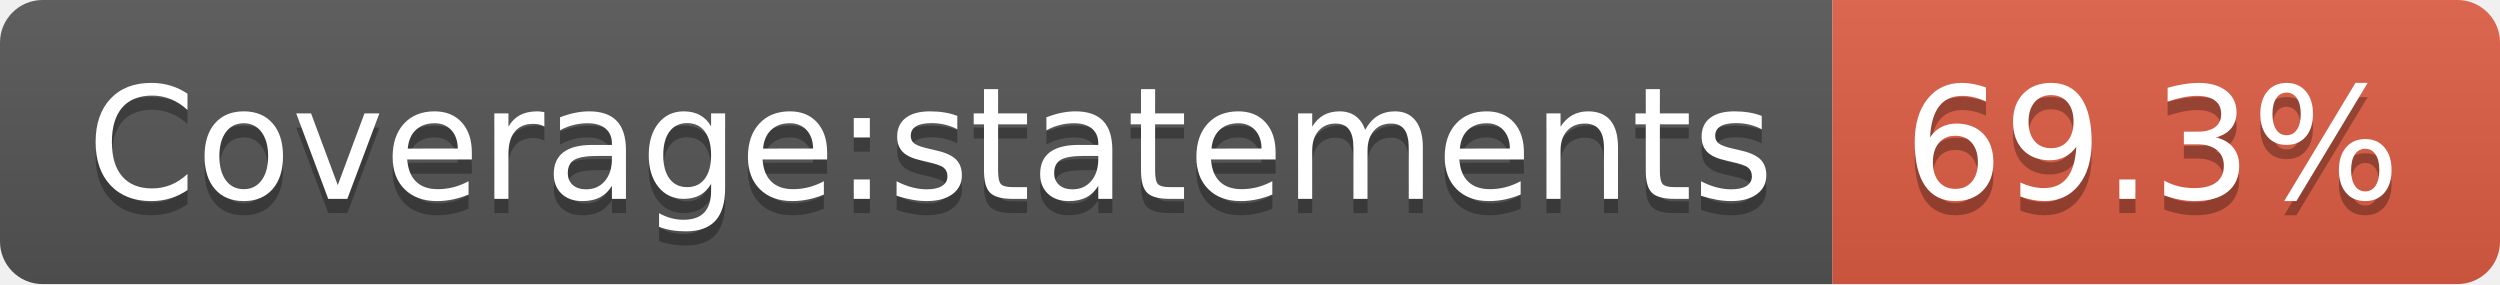
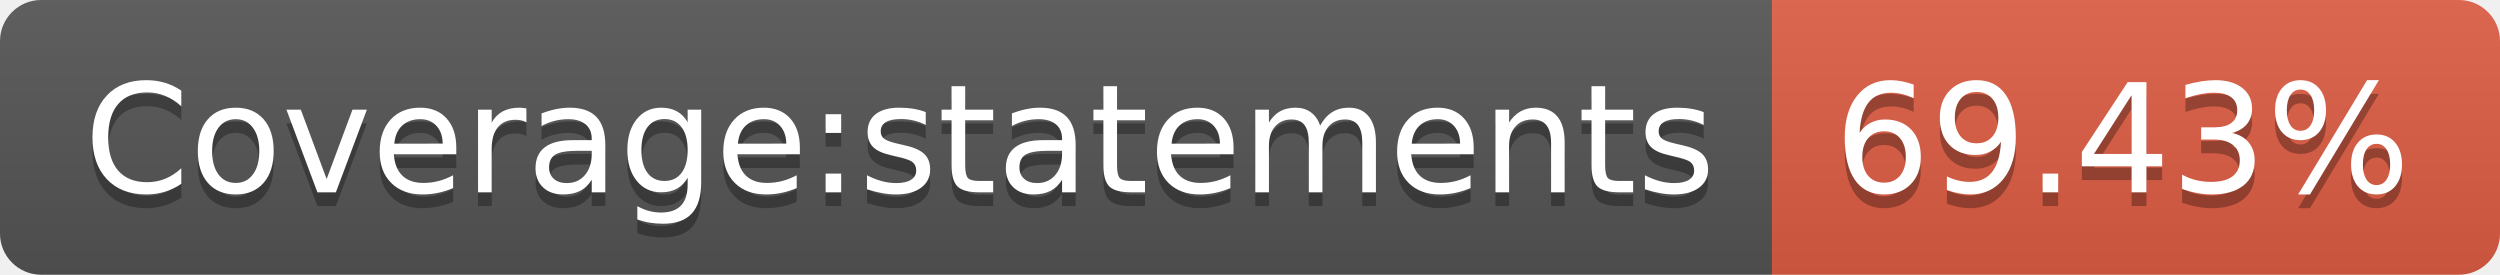
- <svg xmlns="http://www.w3.org/2000/svg" width="176" height="20">
+ <svg xmlns="http://www.w3.org/2000/svg" width="182" height="20">
  <linearGradient id="b" x2="0" y2="100%">
    <stop offset="0" stop-color="#bbb" stop-opacity=".1" />
    <stop offset="1" stop-opacity=".1" />
  </linearGradient>
  <clipPath id="a">
-     <rect width="176" height="20" rx="3" fill="#fff" />
+     <rect width="182" height="20" rx="3" fill="#fff" />
  </clipPath>
  <g clip-path="url(#a)">
    <path fill="#555" d="M0 0h129v20H0z" />
-     <path fill="#e05d44" d="M129 0h47v20H129z" />
-     <path fill="url(#b)" d="M0 0h176v20H0z" />
+     <path fill="#e05d44" d="M129 0h53v20H129z" />
+     <path fill="url(#b)" d="M0 0h182v20H0z" />
  </g>
  <g fill="#fff" text-anchor="middle" font-family="DejaVu Sans,Verdana,Geneva,sans-serif" font-size="110">
    <text x="655" y="150" fill="#010101" fill-opacity=".3" transform="scale(.1)" textLength="1190">Coverage:statements</text>
    <text x="655" y="140" transform="scale(.1)" textLength="1190">Coverage:statements</text>
-     <text x="1515" y="150" fill="#010101" fill-opacity=".3" transform="scale(.1)" textLength="370">69.3%</text>
-     <text x="1515" y="140" transform="scale(.1)" textLength="370">69.3%</text>
+     <text x="1545" y="150" fill="#010101" fill-opacity=".3" transform="scale(.1)" textLength="430">69.43%</text>
+     <text x="1545" y="140" transform="scale(.1)" textLength="430">69.43%</text>
  </g>
</svg>
